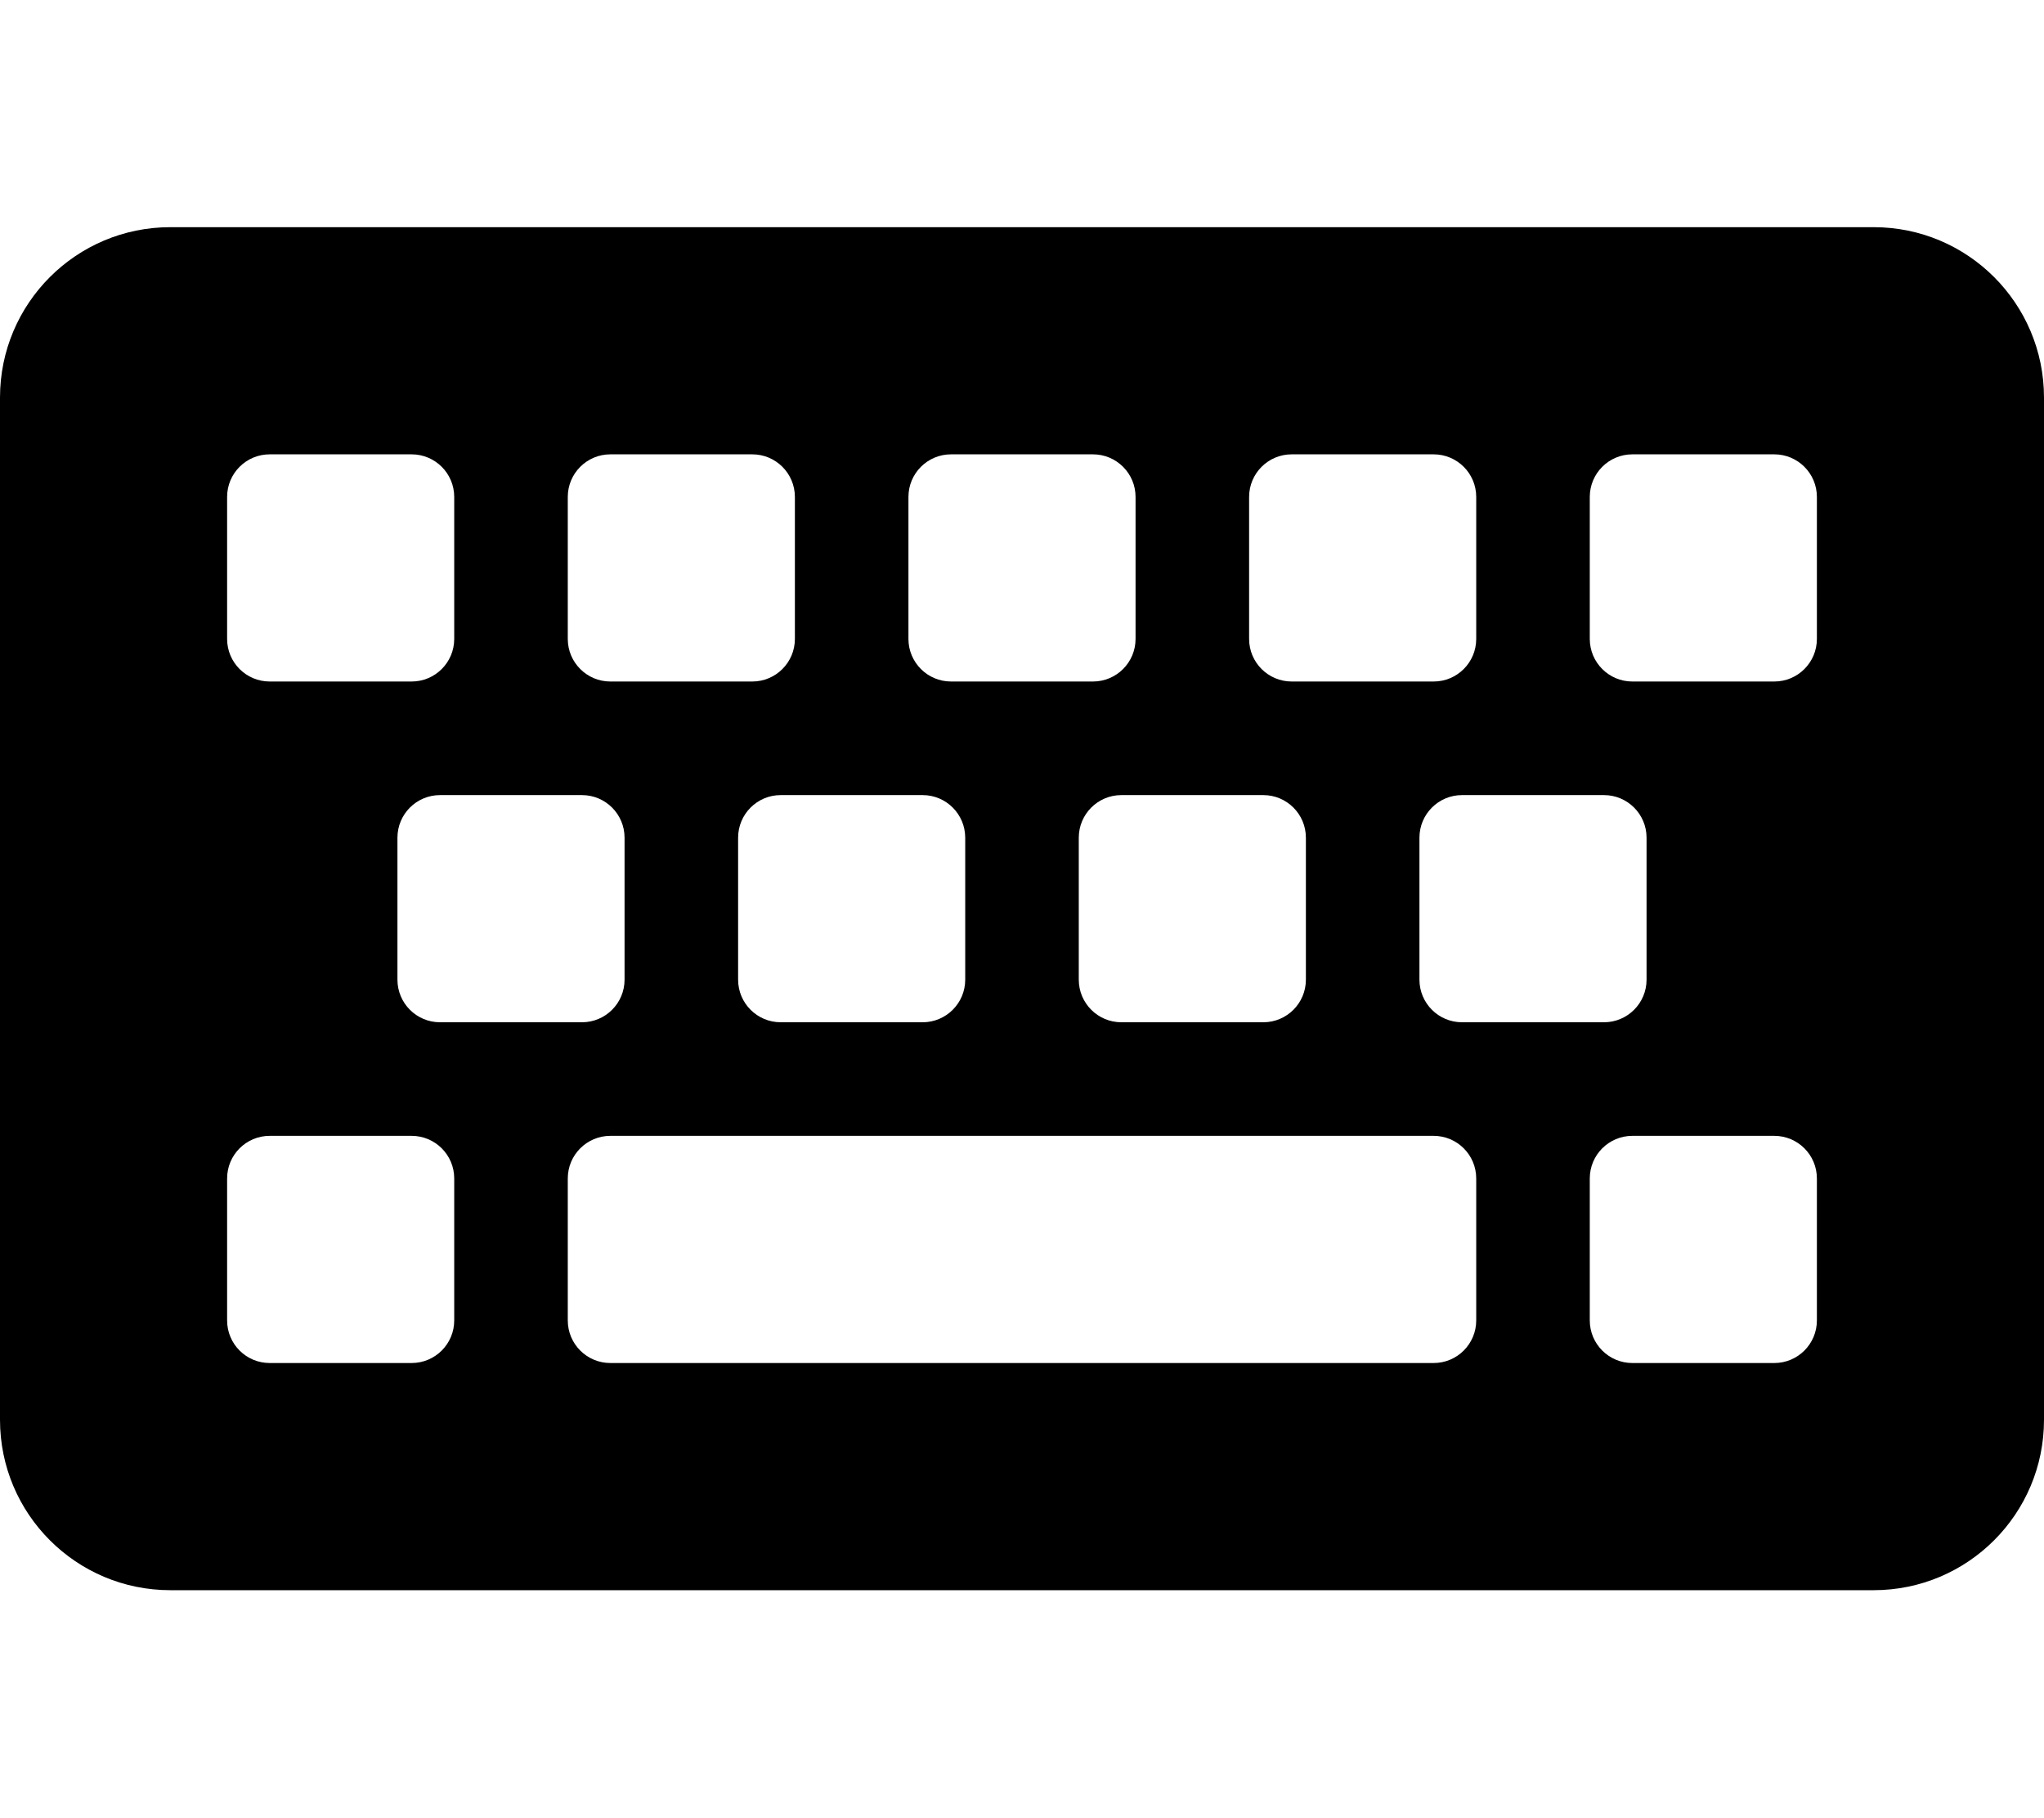
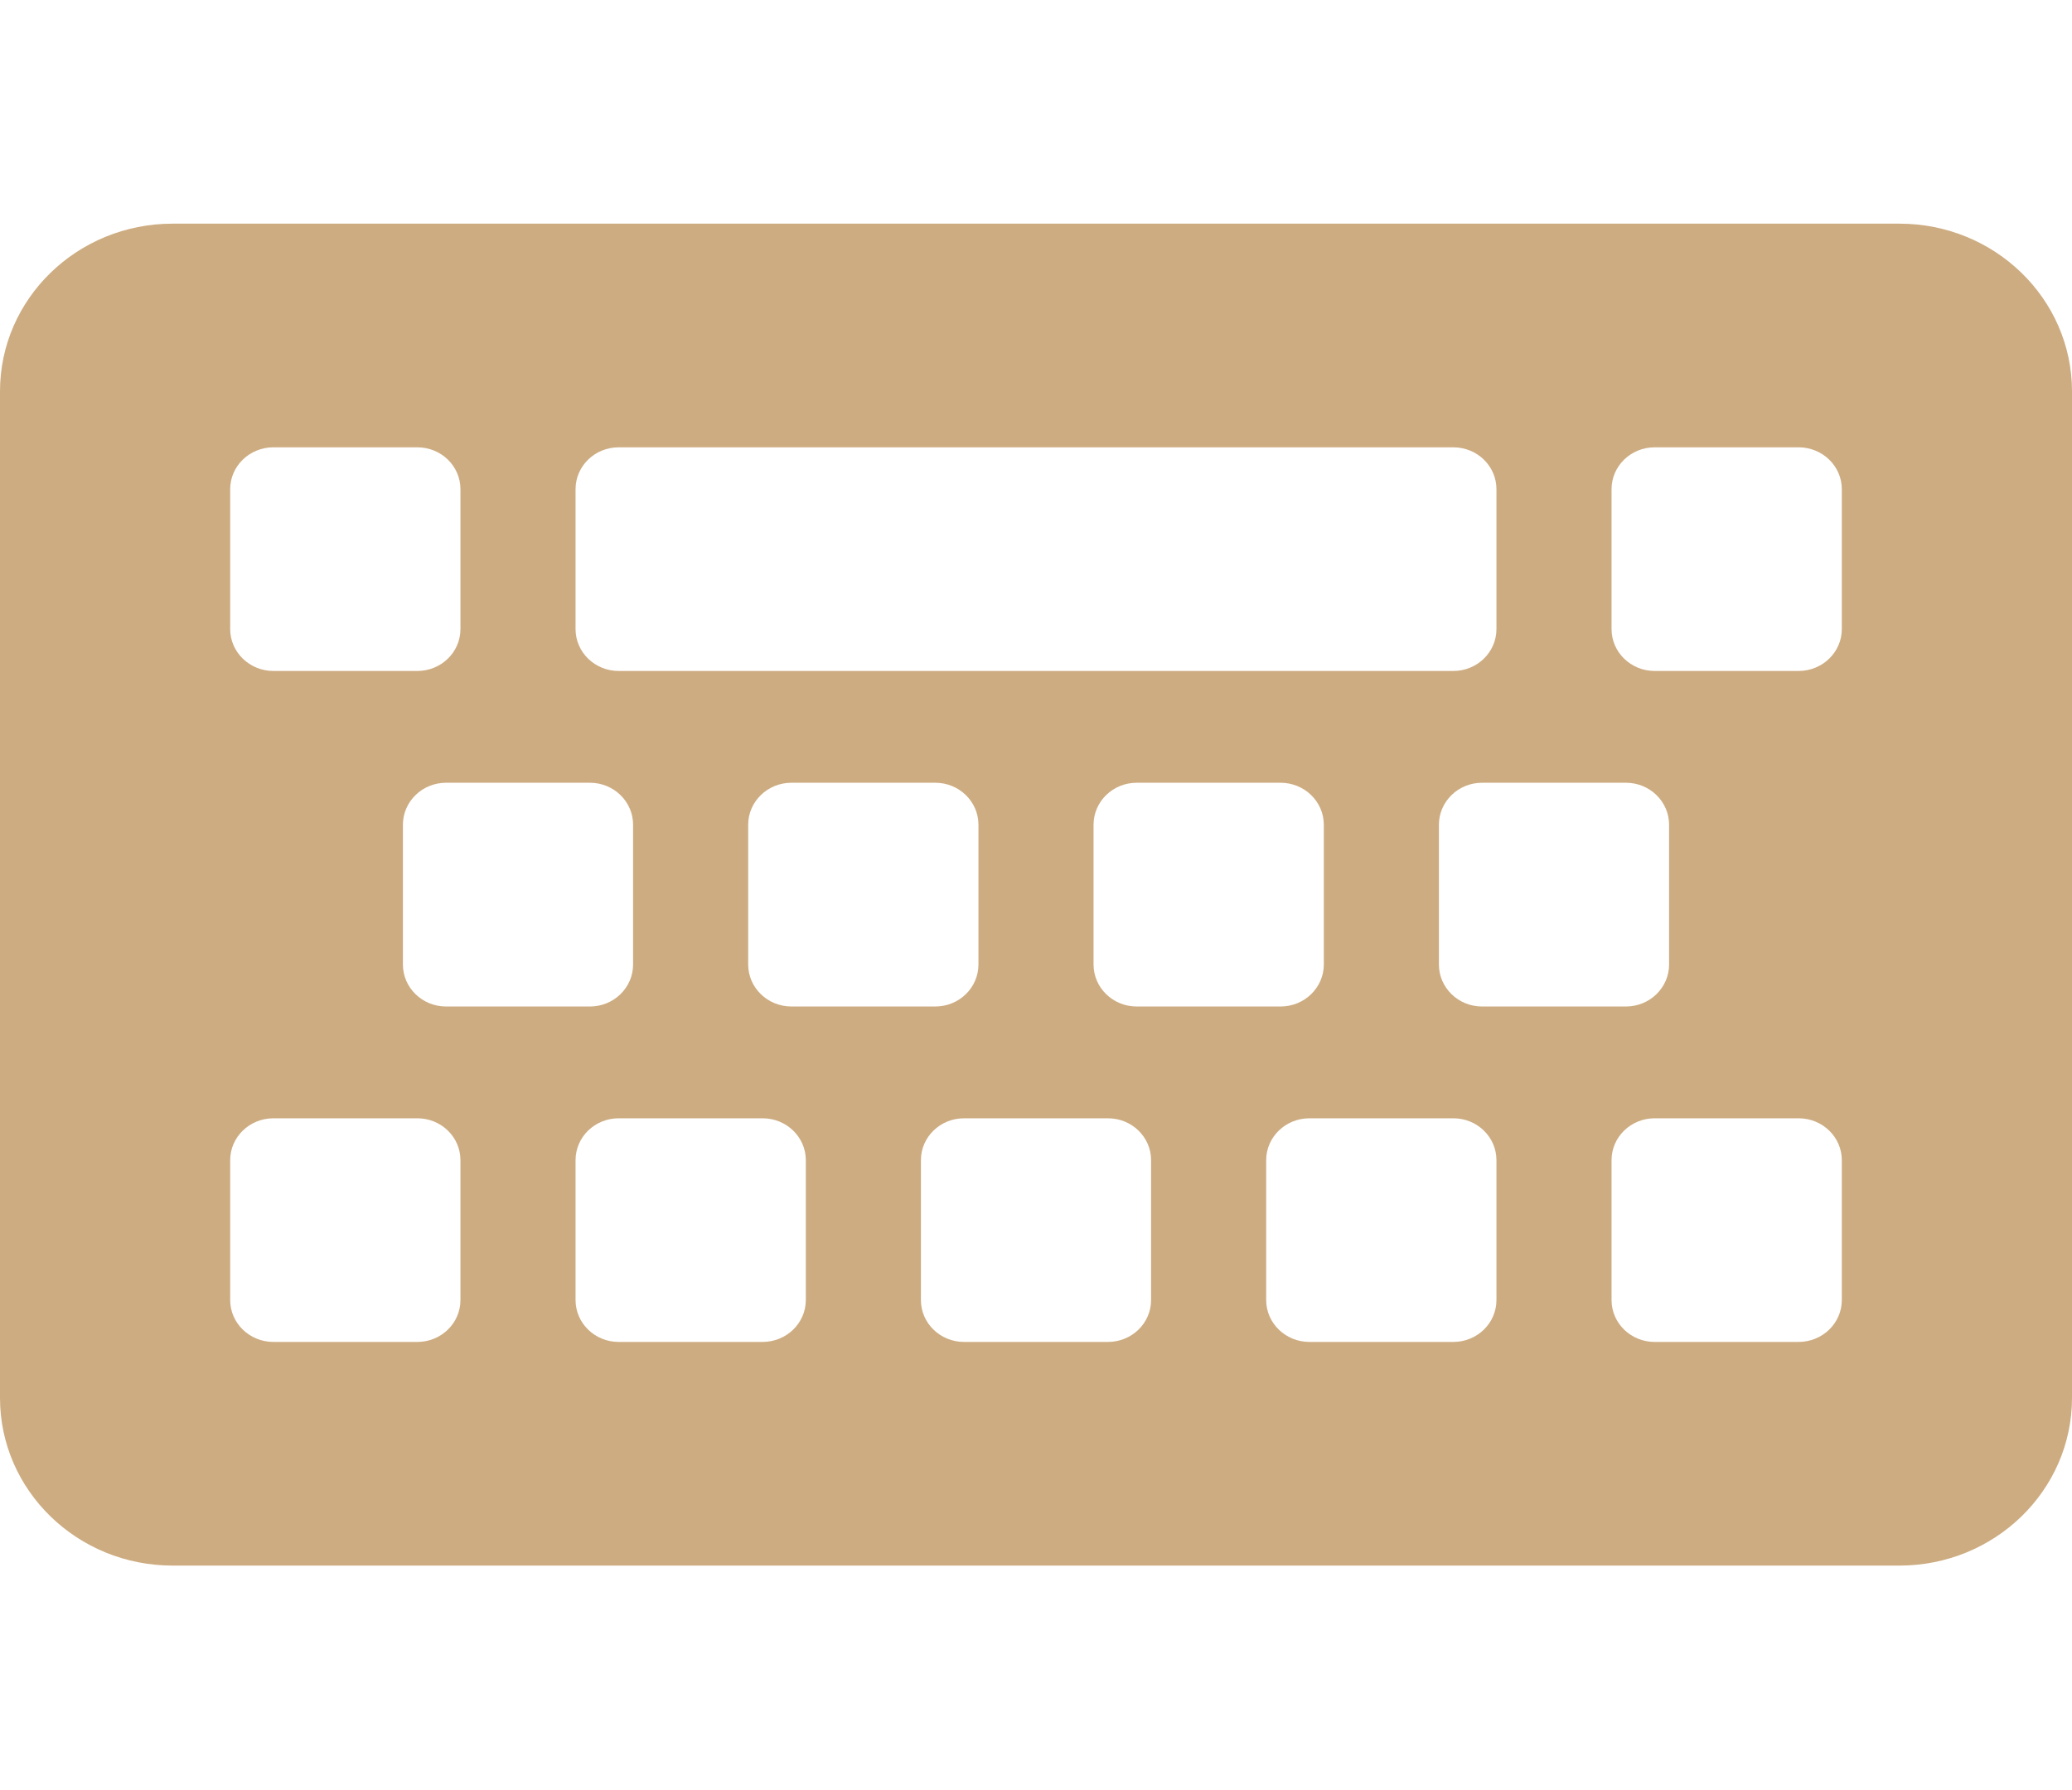
- <svg xmlns="http://www.w3.org/2000/svg" viewBox="0 0 576 512">
-   <path d="M528 448H48c-26.51 0-48-21.49-48-48V112c0-26.51 21.49-48 48-48h480c26.51 0 48 21.49 48 48v288c0 26.51-21.49 48-48 48zM128 180v-40c0-6.627-5.373-12-12-12H76c-6.627 0-12 5.373-12 12v40c0 6.627 5.373 12 12 12h40c6.627 0 12-5.373 12-12zm96 0v-40c0-6.627-5.373-12-12-12h-40c-6.627 0-12 5.373-12 12v40c0 6.627 5.373 12 12 12h40c6.627 0 12-5.373 12-12zm96 0v-40c0-6.627-5.373-12-12-12h-40c-6.627 0-12 5.373-12 12v40c0 6.627 5.373 12 12 12h40c6.627 0 12-5.373 12-12zm96 0v-40c0-6.627-5.373-12-12-12h-40c-6.627 0-12 5.373-12 12v40c0 6.627 5.373 12 12 12h40c6.627 0 12-5.373 12-12zm96 0v-40c0-6.627-5.373-12-12-12h-40c-6.627 0-12 5.373-12 12v40c0 6.627 5.373 12 12 12h40c6.627 0 12-5.373 12-12zm-336 96v-40c0-6.627-5.373-12-12-12h-40c-6.627 0-12 5.373-12 12v40c0 6.627 5.373 12 12 12h40c6.627 0 12-5.373 12-12zm96 0v-40c0-6.627-5.373-12-12-12h-40c-6.627 0-12 5.373-12 12v40c0 6.627 5.373 12 12 12h40c6.627 0 12-5.373 12-12zm96 0v-40c0-6.627-5.373-12-12-12h-40c-6.627 0-12 5.373-12 12v40c0 6.627 5.373 12 12 12h40c6.627 0 12-5.373 12-12zm96 0v-40c0-6.627-5.373-12-12-12h-40c-6.627 0-12 5.373-12 12v40c0 6.627 5.373 12 12 12h40c6.627 0 12-5.373 12-12zm-336 96v-40c0-6.627-5.373-12-12-12H76c-6.627 0-12 5.373-12 12v40c0 6.627 5.373 12 12 12h40c6.627 0 12-5.373 12-12zm288 0v-40c0-6.627-5.373-12-12-12H172c-6.627 0-12 5.373-12 12v40c0 6.627 5.373 12 12 12h232c6.627 0 12-5.373 12-12zm96 0v-40c0-6.627-5.373-12-12-12h-40c-6.627 0-12 5.373-12 12v40c0 6.627 5.373 12 12 12h40c6.627 0 12-5.373 12-12z" />
+ <svg xmlns="http://www.w3.org/2000/svg" width="22" height="19" viewBox="0 0 22 19" fill="none">
+   <path d="M20.167 2.375H1.833C0.821 2.375 0 3.172 0 4.156V14.844C0 15.828 0.821 16.625 1.833 16.625H20.167C21.179 16.625 22 15.828 22 14.844V4.156C22 3.172 21.179 2.375 20.167 2.375ZM4.889 12.32V13.805C4.889 14.051 4.684 14.25 4.431 14.25H2.903C2.65 14.25 2.444 14.051 2.444 13.805V12.32C2.444 12.074 2.65 11.875 2.903 11.875H4.431C4.684 11.875 4.889 12.074 4.889 12.32ZM8.556 12.32V13.805C8.556 14.051 8.35 14.25 8.097 14.25H6.569C6.316 14.25 6.111 14.051 6.111 13.805V12.32C6.111 12.074 6.316 11.875 6.569 11.875H8.097C8.35 11.875 8.556 12.074 8.556 12.32ZM12.222 12.32V13.805C12.222 14.051 12.017 14.25 11.764 14.25H10.236C9.983 14.25 9.778 14.051 9.778 13.805V12.32C9.778 12.074 9.983 11.875 10.236 11.875H11.764C12.017 11.875 12.222 12.074 12.222 12.32ZM15.889 12.32V13.805C15.889 14.051 15.684 14.25 15.431 14.25H13.903C13.65 14.25 13.444 14.051 13.444 13.805V12.32C13.444 12.074 13.65 11.875 13.903 11.875H15.431C15.684 11.875 15.889 12.074 15.889 12.32ZM19.556 12.32V13.805C19.556 14.051 19.35 14.25 19.097 14.25H17.569C17.316 14.25 17.111 14.051 17.111 13.805V12.32C17.111 12.074 17.316 11.875 17.569 11.875H19.097C19.35 11.875 19.556 12.074 19.556 12.32ZM6.722 8.758V10.242C6.722 10.488 6.517 10.688 6.264 10.688H4.736C4.483 10.688 4.278 10.488 4.278 10.242V8.758C4.278 8.512 4.483 8.312 4.736 8.312H6.264C6.517 8.312 6.722 8.512 6.722 8.758ZM10.389 8.758V10.242C10.389 10.488 10.184 10.688 9.931 10.688H8.403C8.15 10.688 7.944 10.488 7.944 10.242V8.758C7.944 8.512 8.15 8.312 8.403 8.312H9.931C10.184 8.312 10.389 8.512 10.389 8.758ZM14.056 8.758V10.242C14.056 10.488 13.85 10.688 13.597 10.688H12.069C11.816 10.688 11.611 10.488 11.611 10.242V8.758C11.611 8.512 11.816 8.312 12.069 8.312H13.597C13.85 8.312 14.056 8.512 14.056 8.758ZM17.722 8.758V10.242C17.722 10.488 17.517 10.688 17.264 10.688H15.736C15.483 10.688 15.278 10.488 15.278 10.242V8.758C15.278 8.512 15.483 8.312 15.736 8.312H17.264C17.517 8.312 17.722 8.512 17.722 8.758ZM4.889 5.195V6.68C4.889 6.926 4.684 7.125 4.431 7.125H2.903C2.65 7.125 2.444 6.926 2.444 6.68V5.195C2.444 4.949 2.65 4.75 2.903 4.75H4.431C4.684 4.75 4.889 4.949 4.889 5.195ZM15.889 5.195V6.68C15.889 6.926 15.684 7.125 15.431 7.125H6.569C6.316 7.125 6.111 6.926 6.111 6.68V5.195C6.111 4.949 6.316 4.75 6.569 4.75H15.431C15.684 4.75 15.889 4.949 15.889 5.195ZM19.556 5.195V6.68C19.556 6.926 19.35 7.125 19.097 7.125H17.569C17.316 7.125 17.111 6.926 17.111 6.68V5.195C17.111 4.949 17.316 4.75 17.569 4.75H19.097C19.35 4.75 19.556 4.949 19.556 5.195Z" fill="#CDAC81" />
</svg>
